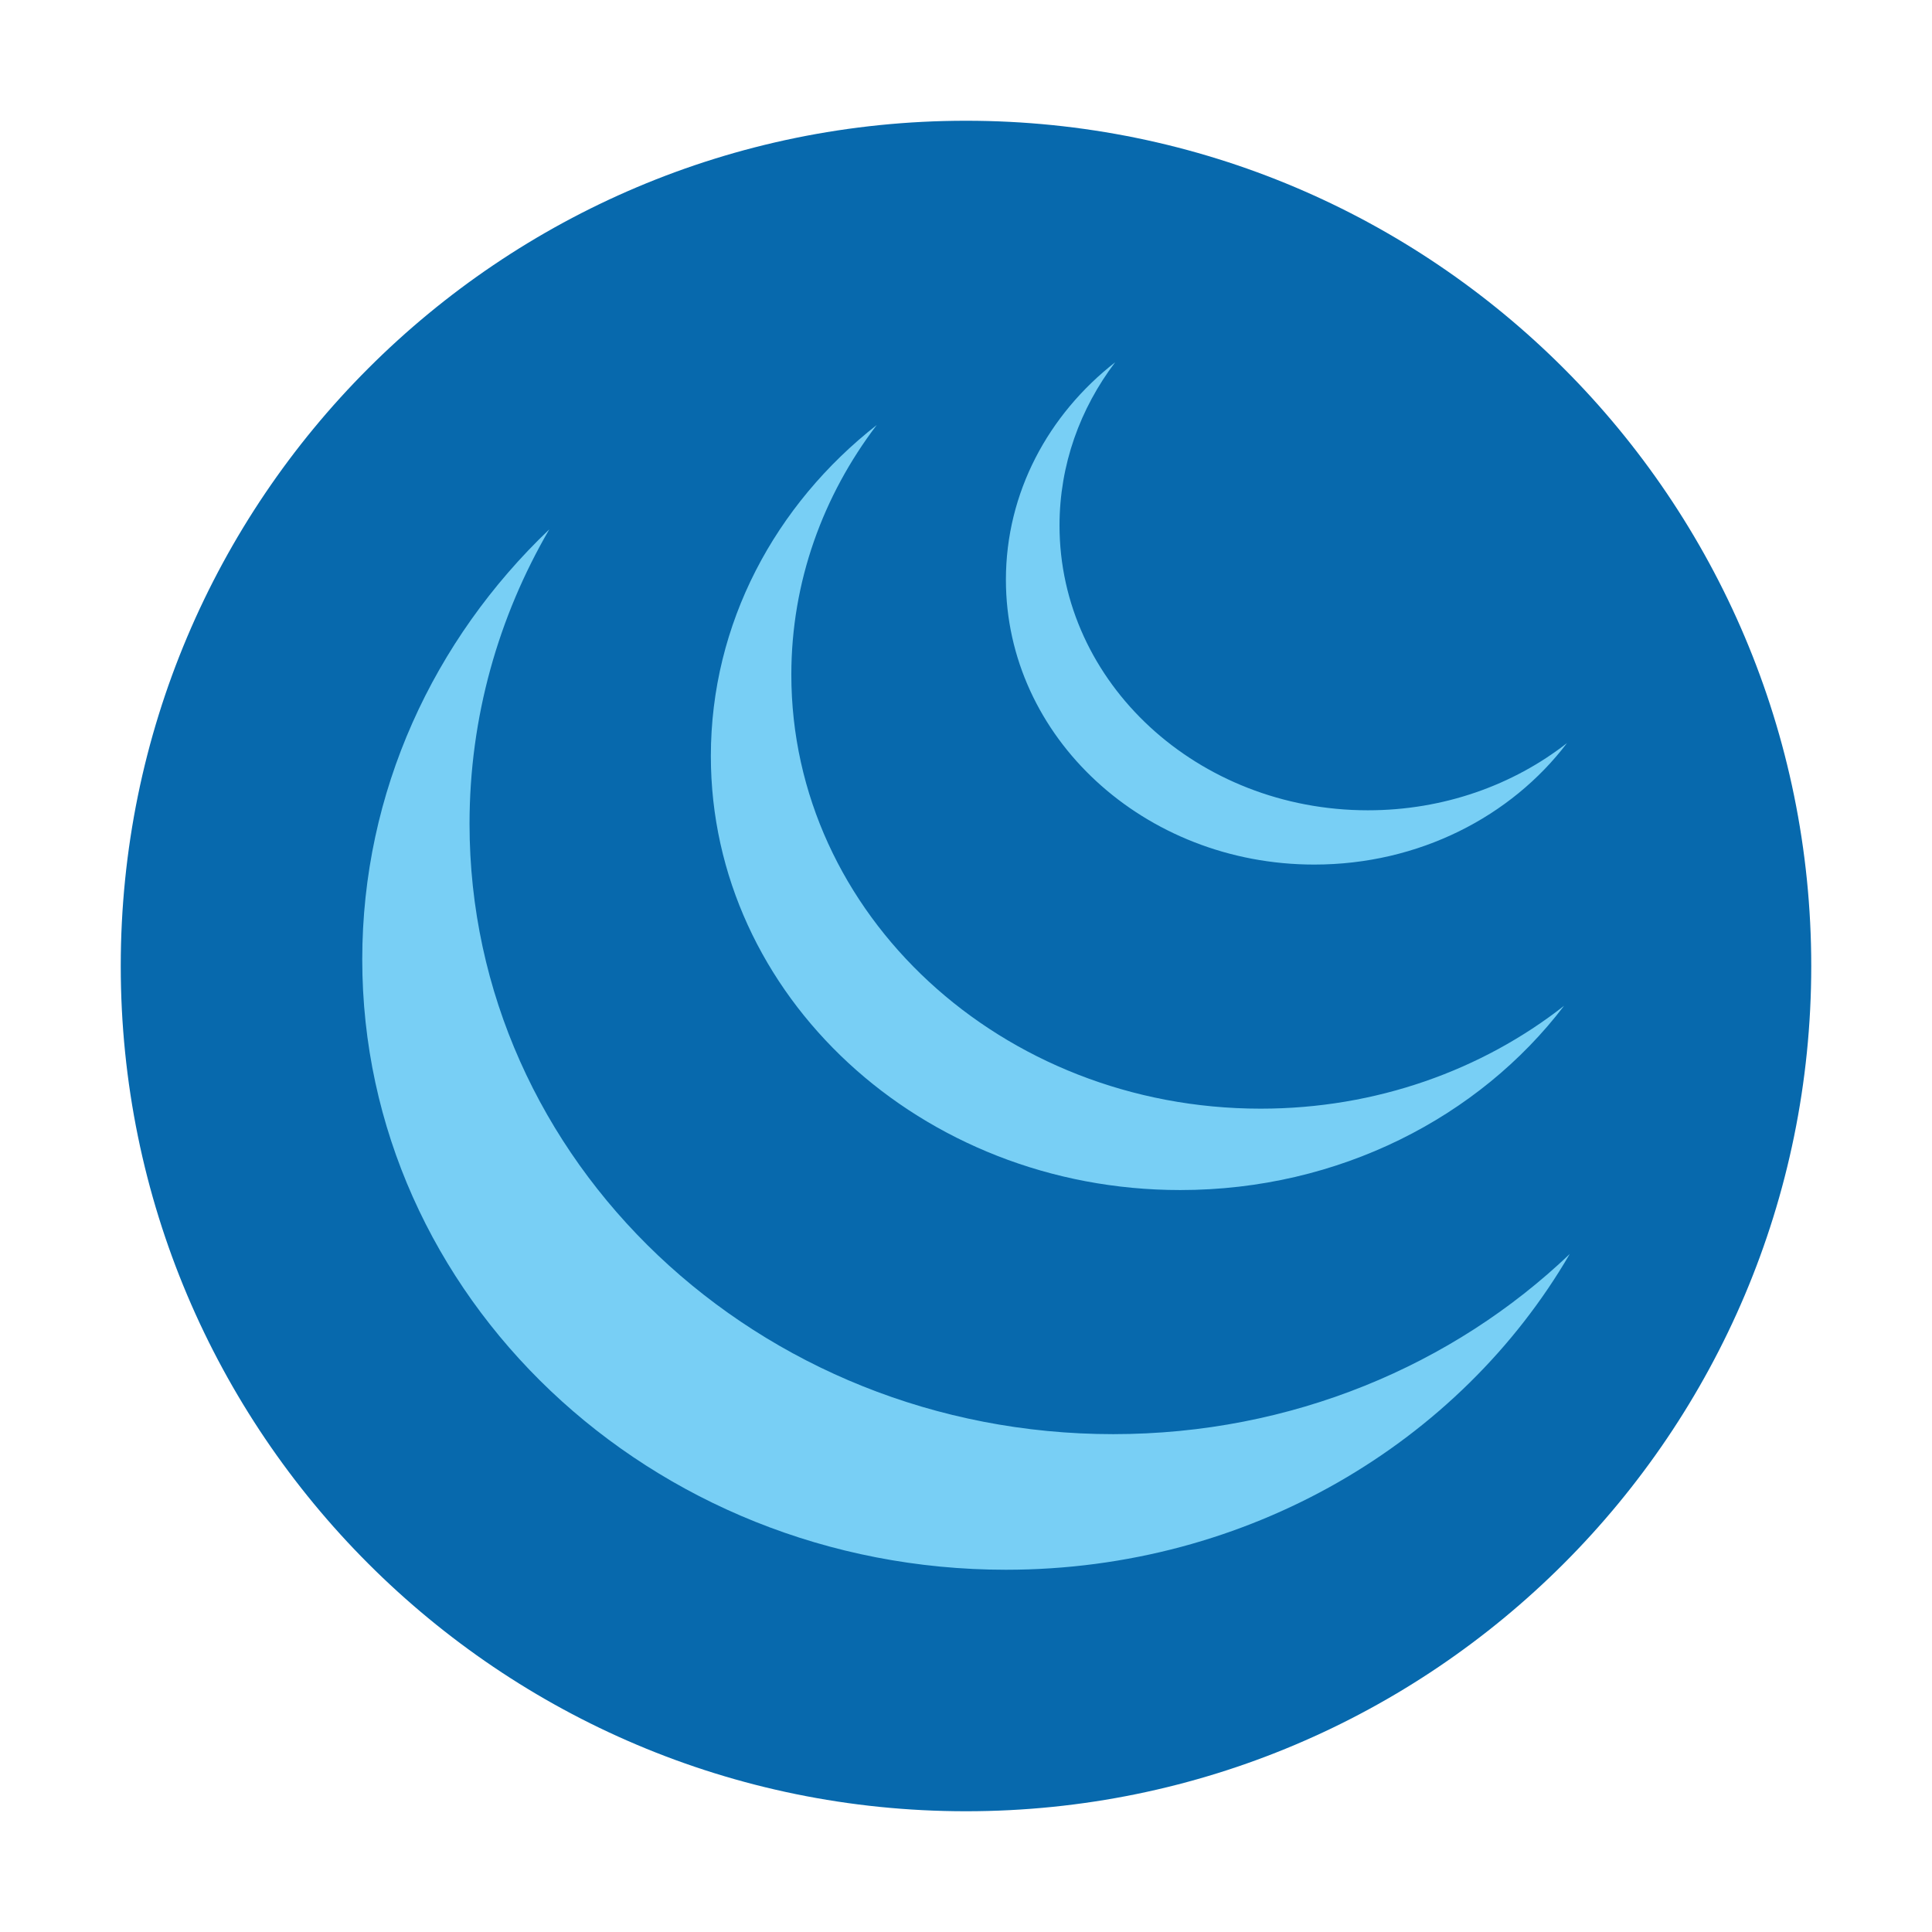
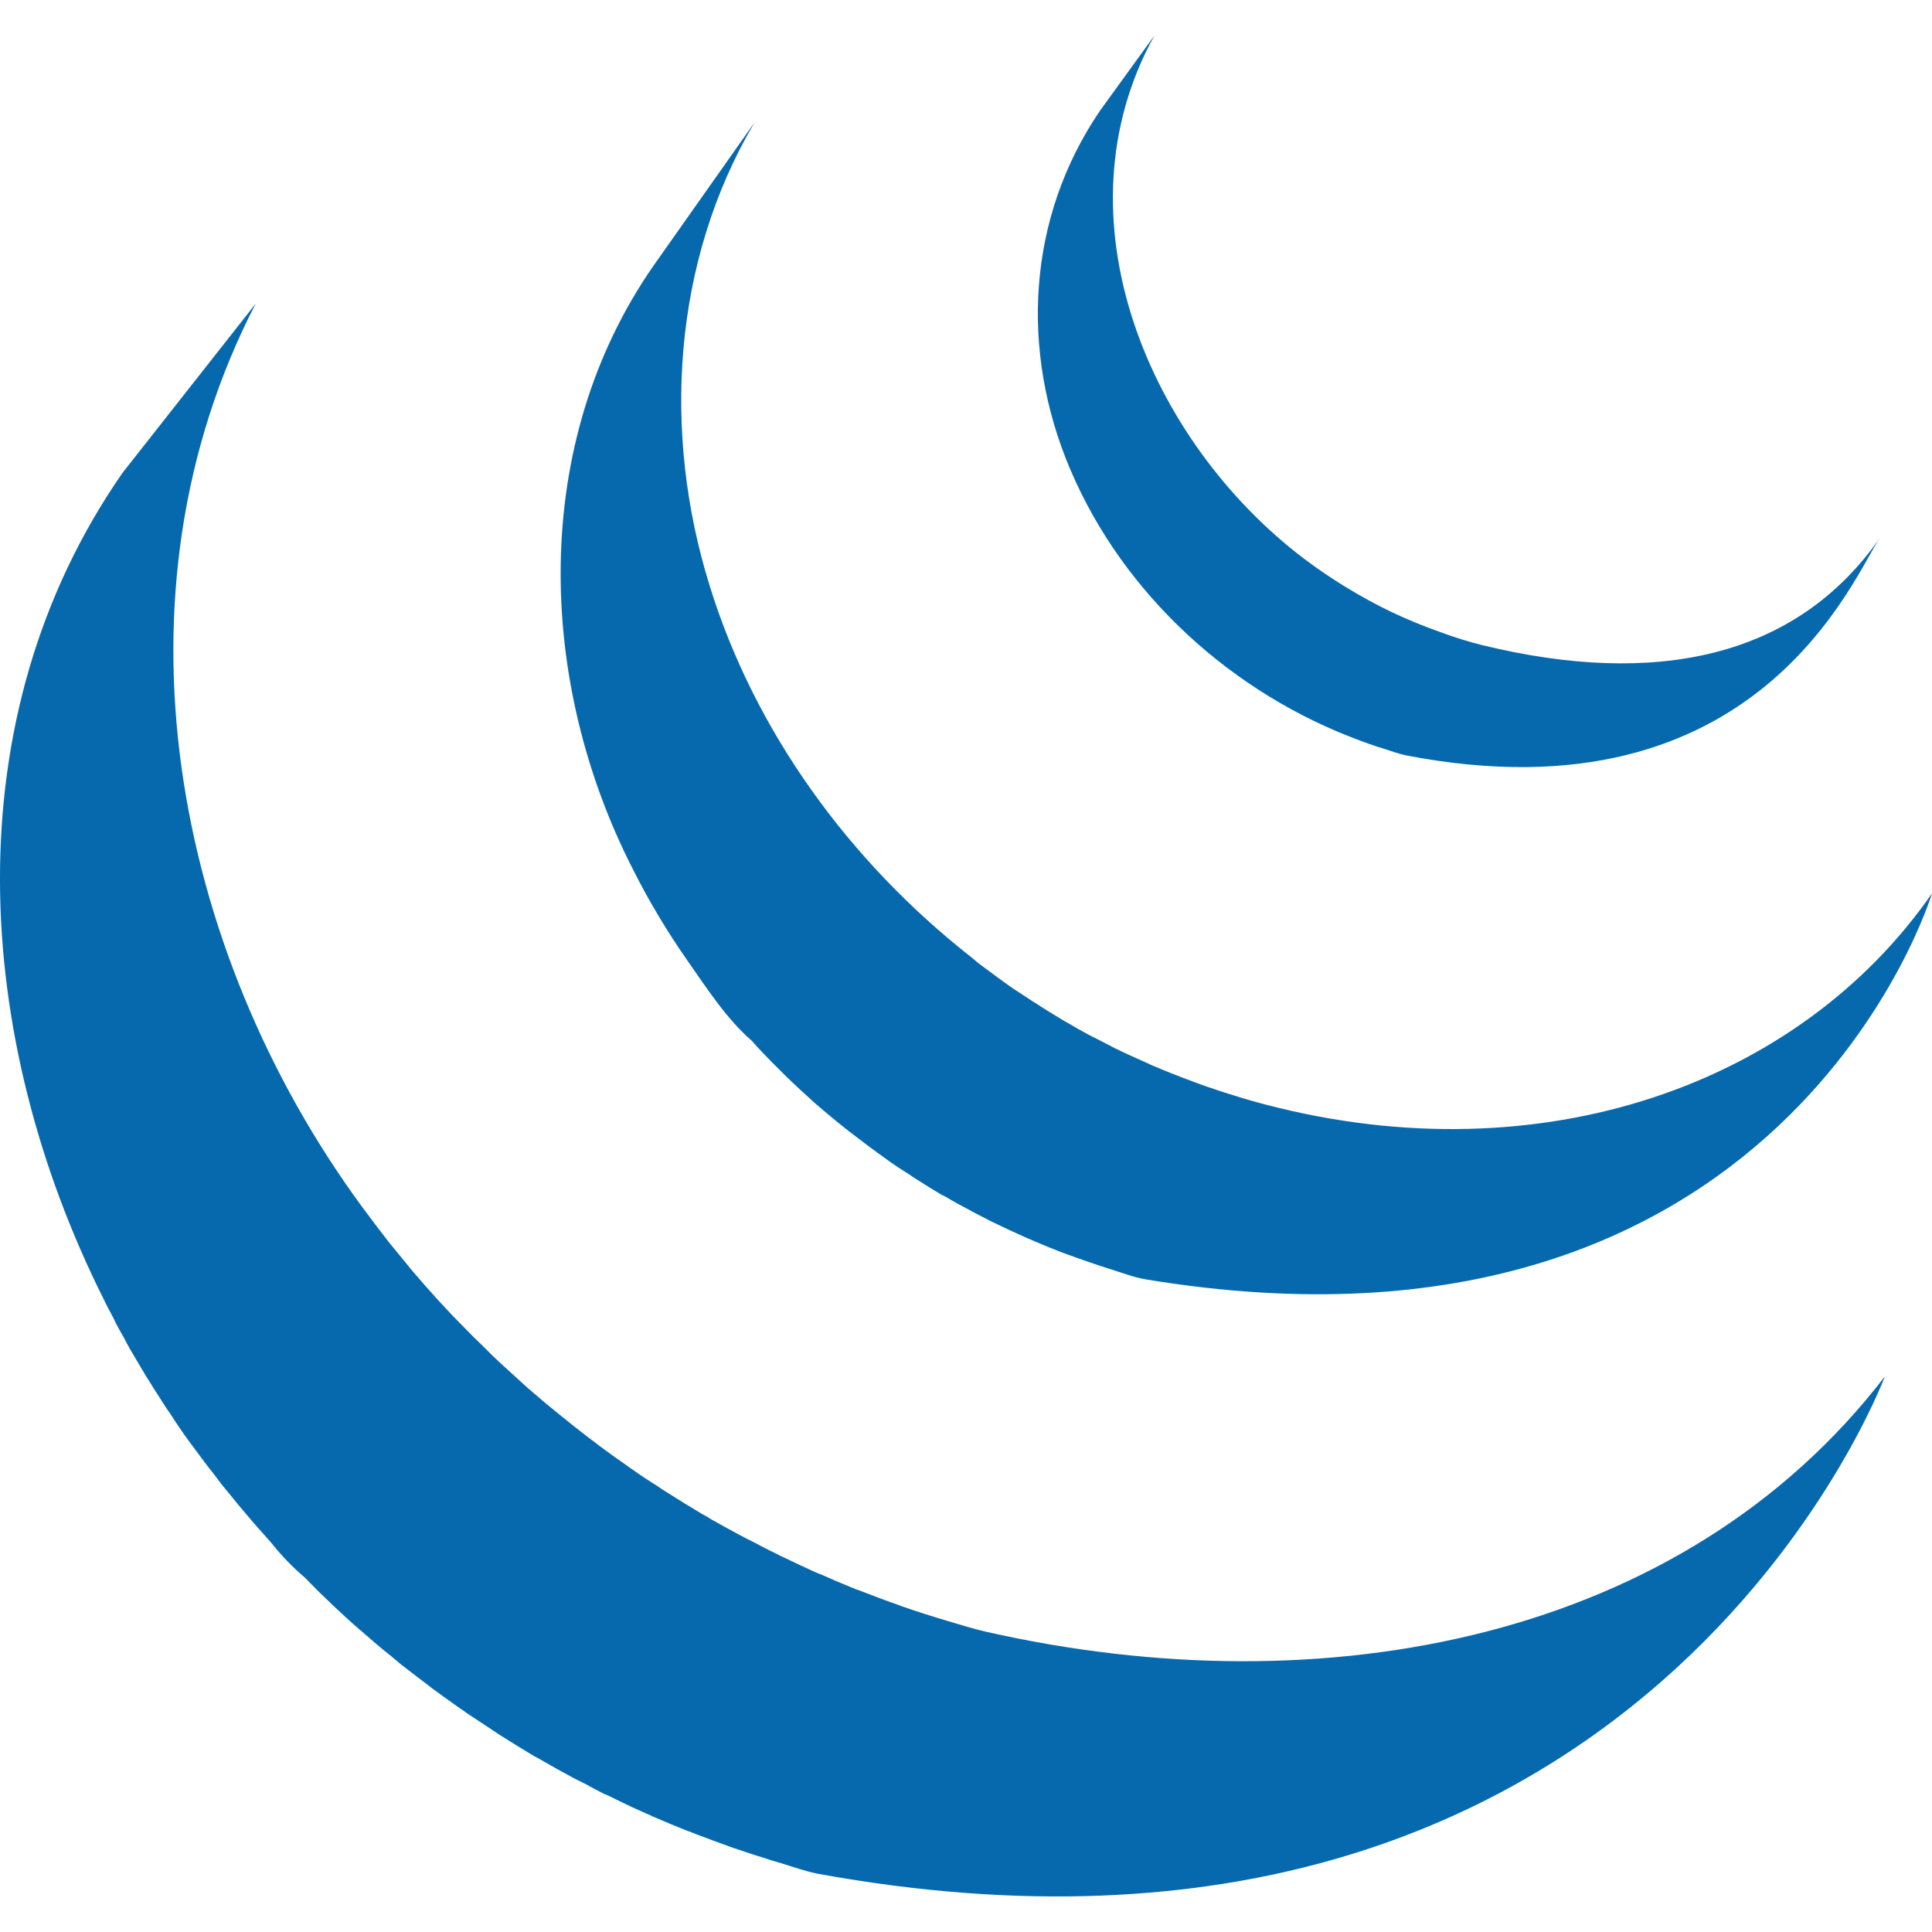
- <svg xmlns="http://www.w3.org/2000/svg" width="800px" height="800px" viewBox="0 0 32 32" fill="none">
-   <circle cx="16" cy="16" r="14" fill="#0769AD" />
-   <path d="M22.657 13.421C23.914 13.421 25.065 13.002 25.955 12.307C25.031 13.524 23.501 14.32 21.769 14.32C18.948 14.32 16.661 12.208 16.661 9.603C16.661 8.158 17.364 6.865 18.471 6C17.89 6.766 17.549 7.698 17.549 8.704C17.549 11.309 19.836 13.421 22.657 13.421Z" fill="#78CFF5" />
-   <path d="M25.906 16.659C24.551 17.722 22.797 18.363 20.881 18.363C16.587 18.363 13.107 15.145 13.107 11.175C13.107 9.635 13.631 8.209 14.522 7.039C12.841 8.357 11.774 10.325 11.774 12.523C11.774 16.492 15.255 19.711 19.548 19.711C22.176 19.711 24.499 18.505 25.906 16.659Z" fill="#78CFF5" />
-   <path d="M26 20.77C24.069 22.613 21.394 23.754 18.438 23.754C12.55 23.754 7.777 19.228 7.777 13.646C7.777 11.877 8.256 10.214 9.098 8.768C7.183 10.595 6 13.113 6 15.892C6 21.474 10.773 26 16.661 26C20.683 26 24.185 23.888 26 20.77Z" fill="#78CFF5" />
+ <svg xmlns="http://www.w3.org/2000/svg" width="64" height="64" fill="#0769AD" role="img" viewBox="0 0 24 24">
+   <path d="M1.525 5.87c-2.126 3.054-1.862 7.026-.237 10.269.037.079.078.154.118.229.023.052.049.1.077.15.013.027.031.056.047.082.026.052.054.102.081.152l.157.266c.03.049.057.097.09.146.056.094.12.187.178.281.026.04.05.078.079.117a6.368 6.368 0 00.31.445c.078.107.156.211.24.315.027.038.058.076.086.115l.22.269c.028.03.055.067.084.099.098.118.202.233.306.35l.005.006a3.134 3.134 0 00.425.44c.08.083.16.165.245.245l.101.097c.111.105.223.209.34.309.002 0 .003.002.005.003l.057.05c.102.089.205.178.31.26l.125.105c.085.068.174.133.26.2l.137.105c.093.07.192.139.287.207.035.025.07.05.106.073l.03.023.28.185.12.08c.148.094.294.184.44.272.041.02.084.044.123.068.108.062.22.125.329.183.06.034.122.063.184.094.075.042.153.083.234.125a.324.324 0 01.056.023c.033.015.064.031.096.047.12.06.245.118.375.175.024.01.05.02.076.034.144.063.289.123.438.182.034.01.07.027.105.04.135.051.274.103.411.152l.05.018c.154.052.305.102.46.15.036.01.073.023.111.033.16.048.314.105.474.137 10.273 1.872 13.258-6.177 13.258-6.177-2.508 3.266-6.958 4.127-11.174 3.169-.156-.036-.312-.086-.47-.132a13.539 13.539 0 01-.567-.182l-.062-.024c-.136-.046-.267-.097-.4-.148a1.615 1.615 0 00-.11-.04c-.148-.06-.29-.121-.433-.184-.031-.01-.057-.024-.088-.036a23.44 23.44 0 01-.362-.17 1.485 1.485 0 01-.106-.052c-.094-.044-.188-.095-.28-.143a3.947 3.947 0 01-.187-.096c-.114-.06-.227-.125-.34-.187-.034-.024-.073-.044-.112-.066a15.922 15.922 0 01-.439-.27 2.107 2.107 0 01-.118-.078 6.01 6.01 0 01-.312-.207c-.035-.023-.067-.048-.103-.073a9.553 9.553 0 01-.295-.212c-.042-.034-.087-.066-.132-.1-.088-.07-.177-.135-.265-.208l-.118-.095a10.593 10.593 0 01-.335-.28.258.258 0 00-.037-.031l-.347-.316-.1-.094c-.082-.084-.166-.164-.25-.246l-.098-.1a9.081 9.081 0 01-.309-.323l-.015-.016c-.106-.116-.21-.235-.313-.355-.027-.03-.053-.064-.08-.097l-.227-.277a21.275 21.275 0 01-.34-.449C2.152 11.79 1.306 7.384 3.177 3.771m4.943-.473c-1.54 2.211-1.454 5.169-.254 7.508a9.111 9.111 0 00.678 1.133c.23.33.484.721.793.988.107.122.223.24.344.36l.09.09c.114.11.232.217.35.325l.016.013a9.867 9.867 0 00.414.342c.034.023.063.05.096.073.14.108.282.212.428.316l.015.009c.062.045.128.086.198.13.028.018.06.042.09.06.106.068.21.132.318.197.017.007.032.016.048.023.09.055.188.108.282.157.033.02.065.035.1.054.066.033.132.068.197.102l.032.014c.135.067.273.129.408.19.034.014.063.025.092.039.111.048.224.094.336.137.05.017.097.037.144.052.102.038.21.073.31.108l.14.045c.147.045.295.104.449.13C22.164 17.206 24 11.098 24 11.098c-1.653 2.38-4.852 3.513-8.261 2.628a8.04 8.04 0 01-.449-.13c-.048-.014-.09-.029-.136-.043-.104-.036-.211-.07-.312-.109l-.144-.054c-.113-.045-.227-.087-.336-.135-.034-.015-.065-.025-.091-.04-.14-.063-.281-.125-.418-.192l-.206-.107-.119-.06a5.673 5.673 0 01-.265-.15.62.62 0 01-.062-.035c-.106-.066-.217-.13-.318-.198-.034-.019-.065-.042-.097-.062l-.208-.136c-.144-.1-.285-.208-.428-.313-.032-.029-.063-.053-.094-.079-1.499-1.178-2.681-2.79-3.242-4.613-.59-1.897-.46-4.023.56-5.75m4.292-.147c-.909 1.334-.996 2.99-.37 4.46.665 1.563 2.024 2.79 3.608 3.37.065.025.128.046.196.07l.088.027c.092.03.185.063.28.084 4.381.845 5.567-2.25 5.886-2.704-1.043 1.498-2.792 1.857-4.938 1.335a4.85 4.85 0 01-.516-.16 6.352 6.352 0 01-.618-.254 6.53 6.53 0 01-1.082-.66c-1.922-1.457-3.113-4.236-1.859-6.5" />
</svg>
